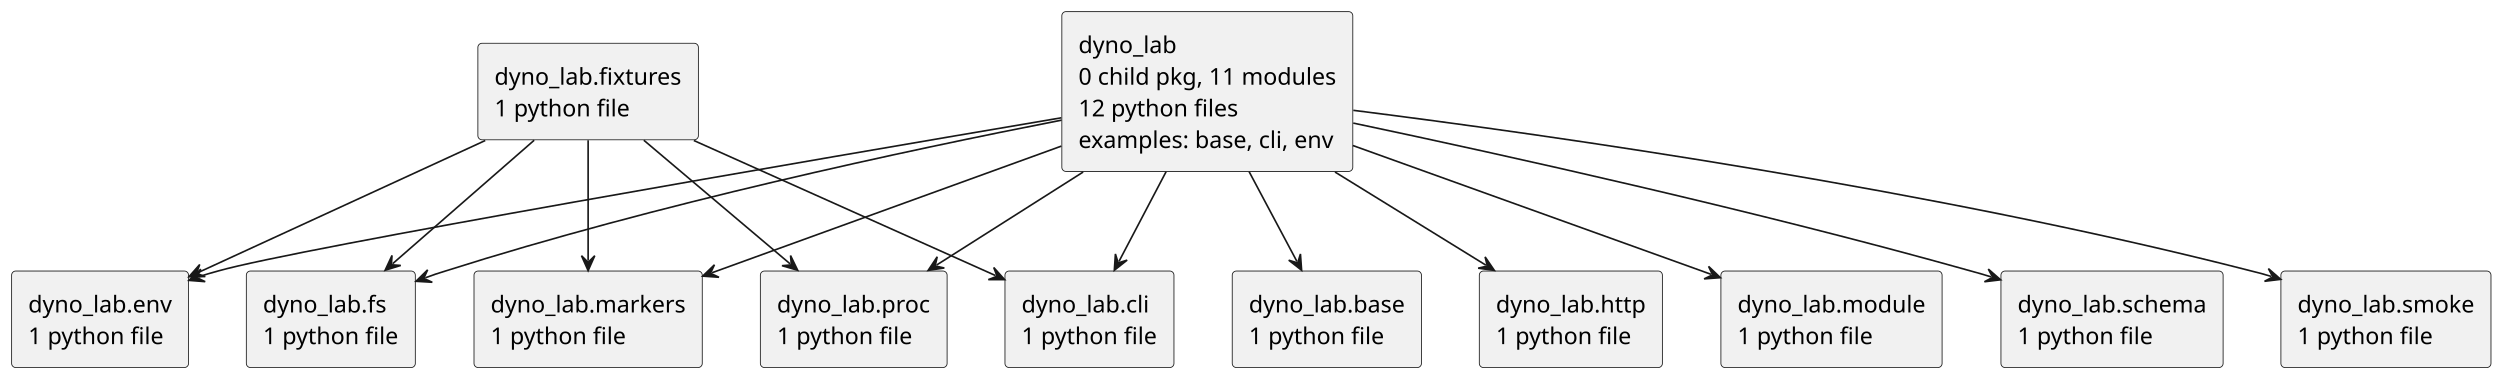
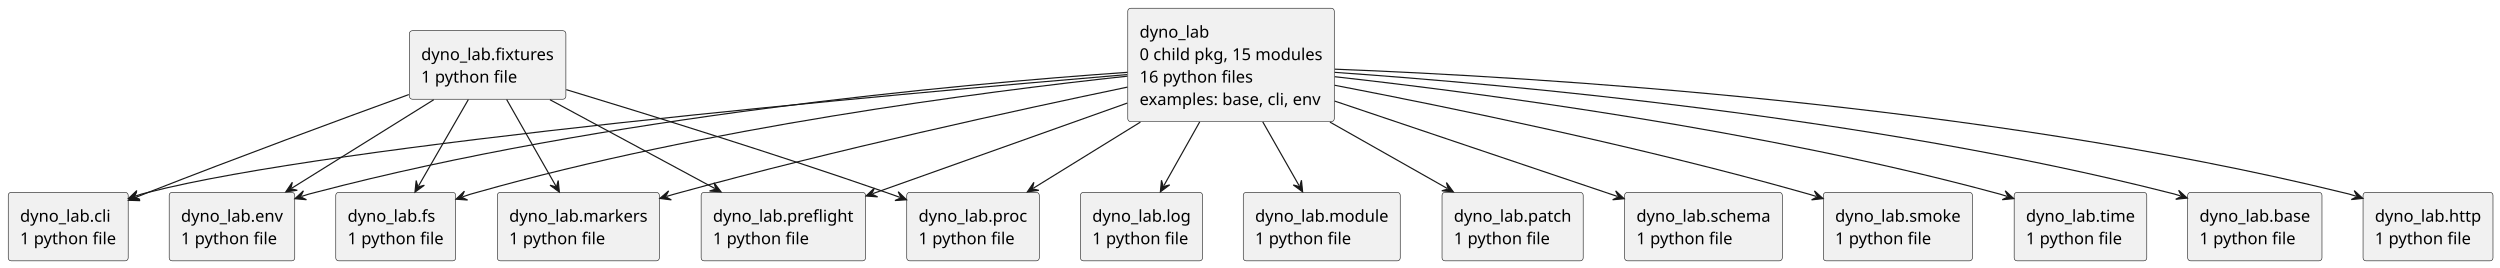
- <svg xmlns="http://www.w3.org/2000/svg" contentStyleType="text/css" data-diagram-type="DESCRIPTION" height="227px" preserveAspectRatio="none" style="width:1506px;height:227px;background:#FFFFFF;" version="1.1" viewBox="0 0 1506 227" width="1506px" zoomAndPan="magnify">
+ <svg xmlns="http://www.w3.org/2000/svg" contentStyleType="text/css" data-diagram-type="DESCRIPTION" height="227px" preserveAspectRatio="none" style="width:2122px;height:227px;background:#FFFFFF;" version="1.1" viewBox="0 0 2122 227" width="2122px" zoomAndPan="magnify">
  <defs />
  <g>
    <g class="entity" data-qualified-name="dyno_lab" data-source-line="4" id="ent0002">
-       <rect fill="#F1F1F1" height="96.272" rx="2.5" ry="2.5" style="stroke:#181818;stroke-width:0.5;" width="175.273" x="639.65" y="7" />
-       <text fill="#000000" font-family="sans-serif" font-size="14" lengthAdjust="spacing" textLength="59.164" x="649.65" y="31.966">dyno_lab</text>
-       <text fill="#000000" font-family="sans-serif" font-size="14" lengthAdjust="spacing" textLength="155.273" x="649.65" y="51.034">0 child pkg, 11 modules</text>
-       <text fill="#000000" font-family="sans-serif" font-size="14" lengthAdjust="spacing" textLength="96.516" x="649.65" y="70.102">12 python files</text>
-       <text fill="#000000" font-family="sans-serif" font-size="14" lengthAdjust="spacing" textLength="153.915" x="649.65" y="89.17">examples: base, cli, env</text>
+       <rect fill="#F1F1F1" height="96.272" rx="2.5" ry="2.5" style="stroke:#181818;stroke-width:0.5;" width="175.273" x="957.26" y="7" />
+       <text fill="#000000" font-family="sans-serif" font-size="14" lengthAdjust="spacing" textLength="59.164" x="967.26" y="31.966">dyno_lab</text>
+       <text fill="#000000" font-family="sans-serif" font-size="14" lengthAdjust="spacing" textLength="155.273" x="967.26" y="51.034">0 child pkg, 15 modules</text>
+       <text fill="#000000" font-family="sans-serif" font-size="14" lengthAdjust="spacing" textLength="96.516" x="967.26" y="70.102">16 python files</text>
+       <text fill="#000000" font-family="sans-serif" font-size="14" lengthAdjust="spacing" textLength="153.915" x="967.26" y="89.17">examples: base, cli, env</text>
    </g>
    <g class="entity" data-qualified-name="dyno_lab.base" data-source-line="5" id="ent0003">
-       <rect fill="#F1F1F1" height="58.136" rx="2.5" ry="2.5" style="stroke:#181818;stroke-width:0.5;" width="113.982" x="742.3" y="163.27" />
-       <text fill="#000000" font-family="sans-serif" font-size="14" lengthAdjust="spacing" textLength="93.982" x="752.3" y="188.236">dyno_lab.base</text>
-       <text fill="#000000" font-family="sans-serif" font-size="14" lengthAdjust="spacing" textLength="81.802" x="752.3" y="207.304">1 python file</text>
+       <rect fill="#F1F1F1" height="58.136" rx="2.5" ry="2.5" style="stroke:#181818;stroke-width:0.5;" width="113.982" x="1856.91" y="163.27" />
+       <text fill="#000000" font-family="sans-serif" font-size="14" lengthAdjust="spacing" textLength="93.982" x="1866.91" y="188.236">dyno_lab.base</text>
+       <text fill="#000000" font-family="sans-serif" font-size="14" lengthAdjust="spacing" textLength="81.802" x="1866.91" y="207.304">1 python file</text>
    </g>
    <g class="entity" data-qualified-name="dyno_lab.cli" data-source-line="6" id="ent0004">
-       <rect fill="#F1F1F1" height="58.136" rx="2.5" ry="2.5" style="stroke:#181818;stroke-width:0.5;" width="101.802" x="605.39" y="163.27" />
-       <text fill="#000000" font-family="sans-serif" font-size="14" lengthAdjust="spacing" textLength="76.86" x="615.39" y="188.236">dyno_lab.cli</text>
-       <text fill="#000000" font-family="sans-serif" font-size="14" lengthAdjust="spacing" textLength="81.802" x="615.39" y="207.304">1 python file</text>
+       <rect fill="#F1F1F1" height="58.136" rx="2.5" ry="2.5" style="stroke:#181818;stroke-width:0.5;" width="101.802" x="7" y="163.27" />
+       <text fill="#000000" font-family="sans-serif" font-size="14" lengthAdjust="spacing" textLength="76.86" x="17" y="188.236">dyno_lab.cli</text>
+       <text fill="#000000" font-family="sans-serif" font-size="14" lengthAdjust="spacing" textLength="81.802" x="17" y="207.304">1 python file</text>
    </g>
    <g class="entity" data-qualified-name="dyno_lab.env" data-source-line="7" id="ent0005">
-       <rect fill="#F1F1F1" height="58.136" rx="2.5" ry="2.5" style="stroke:#181818;stroke-width:0.5;" width="106.576" x="7" y="163.27" />
-       <text fill="#000000" font-family="sans-serif" font-size="14" lengthAdjust="spacing" textLength="86.576" x="17" y="188.236">dyno_lab.env</text>
-       <text fill="#000000" font-family="sans-serif" font-size="14" lengthAdjust="spacing" textLength="81.802" x="17" y="207.304">1 python file</text>
+       <rect fill="#F1F1F1" height="58.136" rx="2.5" ry="2.5" style="stroke:#181818;stroke-width:0.5;" width="106.576" x="143.61" y="163.27" />
+       <text fill="#000000" font-family="sans-serif" font-size="14" lengthAdjust="spacing" textLength="86.576" x="153.61" y="188.236">dyno_lab.env</text>
+       <text fill="#000000" font-family="sans-serif" font-size="14" lengthAdjust="spacing" textLength="81.802" x="153.61" y="207.304">1 python file</text>
    </g>
    <g class="entity" data-qualified-name="dyno_lab.fixtures" data-source-line="8" id="ent0006">
-       <rect fill="#F1F1F1" height="58.136" rx="2.5" ry="2.5" style="stroke:#181818;stroke-width:0.5;" width="132.84" x="287.87" y="26.07" />
-       <text fill="#000000" font-family="sans-serif" font-size="14" lengthAdjust="spacing" textLength="112.84" x="297.87" y="51.036">dyno_lab.fixtures</text>
-       <text fill="#000000" font-family="sans-serif" font-size="14" lengthAdjust="spacing" textLength="81.802" x="297.87" y="70.104">1 python file</text>
+       <rect fill="#F1F1F1" height="58.136" rx="2.5" ry="2.5" style="stroke:#181818;stroke-width:0.5;" width="132.84" x="347.48" y="26.07" />
+       <text fill="#000000" font-family="sans-serif" font-size="14" lengthAdjust="spacing" textLength="112.84" x="357.48" y="51.036">dyno_lab.fixtures</text>
+       <text fill="#000000" font-family="sans-serif" font-size="14" lengthAdjust="spacing" textLength="81.802" x="357.48" y="70.104">1 python file</text>
    </g>
    <g class="entity" data-qualified-name="dyno_lab.fs" data-source-line="9" id="ent0007">
-       <rect fill="#F1F1F1" height="58.136" rx="2.5" ry="2.5" style="stroke:#181818;stroke-width:0.5;" width="101.802" x="148.39" y="163.27" />
-       <text fill="#000000" font-family="sans-serif" font-size="14" lengthAdjust="spacing" textLength="74.438" x="158.39" y="188.236">dyno_lab.fs</text>
-       <text fill="#000000" font-family="sans-serif" font-size="14" lengthAdjust="spacing" textLength="81.802" x="158.39" y="207.304">1 python file</text>
+       <rect fill="#F1F1F1" height="58.136" rx="2.5" ry="2.5" style="stroke:#181818;stroke-width:0.5;" width="101.802" x="285" y="163.27" />
+       <text fill="#000000" font-family="sans-serif" font-size="14" lengthAdjust="spacing" textLength="74.438" x="295" y="188.236">dyno_lab.fs</text>
+       <text fill="#000000" font-family="sans-serif" font-size="14" lengthAdjust="spacing" textLength="81.802" x="295" y="207.304">1 python file</text>
    </g>
    <g class="entity" data-qualified-name="dyno_lab.http" data-source-line="10" id="ent0008">
-       <rect fill="#F1F1F1" height="58.136" rx="2.5" ry="2.5" style="stroke:#181818;stroke-width:0.5;" width="110.286" x="891.14" y="163.27" />
-       <text fill="#000000" font-family="sans-serif" font-size="14" lengthAdjust="spacing" textLength="90.286" x="901.14" y="188.236">dyno_lab.http</text>
-       <text fill="#000000" font-family="sans-serif" font-size="14" lengthAdjust="spacing" textLength="81.802" x="901.14" y="207.304">1 python file</text>
+       <rect fill="#F1F1F1" height="58.136" rx="2.5" ry="2.5" style="stroke:#181818;stroke-width:0.5;" width="110.286" x="2005.76" y="163.27" />
+       <text fill="#000000" font-family="sans-serif" font-size="14" lengthAdjust="spacing" textLength="90.286" x="2015.76" y="188.236">dyno_lab.http</text>
+       <text fill="#000000" font-family="sans-serif" font-size="14" lengthAdjust="spacing" textLength="81.802" x="2015.76" y="207.304">1 python file</text>
    </g>
-     <g class="entity" data-qualified-name="dyno_lab.markers" data-source-line="11" id="ent0009">
-       <rect fill="#F1F1F1" height="58.136" rx="2.5" ry="2.5" style="stroke:#181818;stroke-width:0.5;" width="137.502" x="285.54" y="163.27" />
-       <text fill="#000000" font-family="sans-serif" font-size="14" lengthAdjust="spacing" textLength="117.502" x="295.54" y="188.236">dyno_lab.markers</text>
-       <text fill="#000000" font-family="sans-serif" font-size="14" lengthAdjust="spacing" textLength="81.802" x="295.54" y="207.304">1 python file</text>
+     <g class="entity" data-qualified-name="dyno_lab.log" data-source-line="11" id="ent0009">
+       <rect fill="#F1F1F1" height="58.136" rx="2.5" ry="2.5" style="stroke:#181818;stroke-width:0.5;" width="103.608" x="917.1" y="163.27" />
+       <text fill="#000000" font-family="sans-serif" font-size="14" lengthAdjust="spacing" textLength="83.608" x="927.1" y="188.236">dyno_lab.log</text>
+       <text fill="#000000" font-family="sans-serif" font-size="14" lengthAdjust="spacing" textLength="81.802" x="927.1" y="207.304">1 python file</text>
    </g>
-     <g class="entity" data-qualified-name="dyno_lab.module" data-source-line="12" id="ent0010">
-       <rect fill="#F1F1F1" height="58.136" rx="2.5" ry="2.5" style="stroke:#181818;stroke-width:0.5;" width="133.246" x="1036.67" y="163.27" />
-       <text fill="#000000" font-family="sans-serif" font-size="14" lengthAdjust="spacing" textLength="113.246" x="1046.67" y="188.236">dyno_lab.module</text>
-       <text fill="#000000" font-family="sans-serif" font-size="14" lengthAdjust="spacing" textLength="81.802" x="1046.67" y="207.304">1 python file</text>
+     <g class="entity" data-qualified-name="dyno_lab.markers" data-source-line="12" id="ent0010">
+       <rect fill="#F1F1F1" height="58.136" rx="2.5" ry="2.5" style="stroke:#181818;stroke-width:0.5;" width="137.502" x="422.15" y="163.27" />
+       <text fill="#000000" font-family="sans-serif" font-size="14" lengthAdjust="spacing" textLength="117.502" x="432.15" y="188.236">dyno_lab.markers</text>
+       <text fill="#000000" font-family="sans-serif" font-size="14" lengthAdjust="spacing" textLength="81.802" x="432.15" y="207.304">1 python file</text>
    </g>
-     <g class="entity" data-qualified-name="dyno_lab.proc" data-source-line="13" id="ent0011">
-       <rect fill="#F1F1F1" height="58.136" rx="2.5" ry="2.5" style="stroke:#181818;stroke-width:0.5;" width="112.498" x="458.04" y="163.27" />
-       <text fill="#000000" font-family="sans-serif" font-size="14" lengthAdjust="spacing" textLength="92.498" x="468.04" y="188.236">dyno_lab.proc</text>
-       <text fill="#000000" font-family="sans-serif" font-size="14" lengthAdjust="spacing" textLength="81.802" x="468.04" y="207.304">1 python file</text>
+     <g class="entity" data-qualified-name="dyno_lab.module" data-source-line="13" id="ent0011">
+       <rect fill="#F1F1F1" height="58.136" rx="2.5" ry="2.5" style="stroke:#181818;stroke-width:0.5;" width="133.246" x="1055.28" y="163.27" />
+       <text fill="#000000" font-family="sans-serif" font-size="14" lengthAdjust="spacing" textLength="113.246" x="1065.28" y="188.236">dyno_lab.module</text>
+       <text fill="#000000" font-family="sans-serif" font-size="14" lengthAdjust="spacing" textLength="81.802" x="1065.28" y="207.304">1 python file</text>
    </g>
-     <g class="entity" data-qualified-name="dyno_lab.schema" data-source-line="14" id="ent0012">
-       <rect fill="#F1F1F1" height="58.136" rx="2.5" ry="2.5" style="stroke:#181818;stroke-width:0.5;" width="133.834" x="1205.37" y="163.27" />
-       <text fill="#000000" font-family="sans-serif" font-size="14" lengthAdjust="spacing" textLength="113.834" x="1215.37" y="188.236">dyno_lab.schema</text>
-       <text fill="#000000" font-family="sans-serif" font-size="14" lengthAdjust="spacing" textLength="81.802" x="1215.37" y="207.304">1 python file</text>
+     <g class="entity" data-qualified-name="dyno_lab.patch" data-source-line="14" id="ent0012">
+       <rect fill="#F1F1F1" height="58.136" rx="2.5" ry="2.5" style="stroke:#181818;stroke-width:0.5;" width="119.806" x="1224" y="163.27" />
+       <text fill="#000000" font-family="sans-serif" font-size="14" lengthAdjust="spacing" textLength="99.806" x="1234" y="188.236">dyno_lab.patch</text>
+       <text fill="#000000" font-family="sans-serif" font-size="14" lengthAdjust="spacing" textLength="81.802" x="1234" y="207.304">1 python file</text>
    </g>
-     <g class="entity" data-qualified-name="dyno_lab.smoke" data-source-line="15" id="ent0013">
-       <rect fill="#F1F1F1" height="58.136" rx="2.5" ry="2.5" style="stroke:#181818;stroke-width:0.5;" width="126.554" x="1374.01" y="163.27" />
-       <text fill="#000000" font-family="sans-serif" font-size="14" lengthAdjust="spacing" textLength="106.554" x="1384.01" y="188.236">dyno_lab.smoke</text>
-       <text fill="#000000" font-family="sans-serif" font-size="14" lengthAdjust="spacing" textLength="81.802" x="1384.01" y="207.304">1 python file</text>
+     <g class="entity" data-qualified-name="dyno_lab.preflight" data-source-line="15" id="ent0013">
+       <rect fill="#F1F1F1" height="58.136" rx="2.5" ry="2.5" style="stroke:#181818;stroke-width:0.5;" width="139.56" x="595.12" y="163.27" />
+       <text fill="#000000" font-family="sans-serif" font-size="14" lengthAdjust="spacing" textLength="119.559" x="605.12" y="188.236">dyno_lab.preflight</text>
+       <text fill="#000000" font-family="sans-serif" font-size="14" lengthAdjust="spacing" textLength="81.802" x="605.12" y="207.304">1 python file</text>
    </g>
-     <g class="link" data-entity-1="ent0002" data-entity-2="ent0003" data-link-type="dependency" data-source-line="16" id="lnk14">
-       <path d="M752.47,103.43 C763.01,123.23 772.098,140.295 781.269,157.505" fill="none" id="dyno_lab-to-dyno_lab.base" style="stroke:#181818;stroke-width:1;" />
-       <polygon fill="#181818" points="784.09,162.8,783.388,152.976,781.739,158.387,776.328,156.738,784.09,162.8" style="stroke:#181818;stroke-width:1;" />
+     <g class="entity" data-qualified-name="dyno_lab.proc" data-source-line="16" id="ent0014">
+       <rect fill="#F1F1F1" height="58.136" rx="2.5" ry="2.5" style="stroke:#181818;stroke-width:0.5;" width="112.498" x="769.65" y="163.27" />
+       <text fill="#000000" font-family="sans-serif" font-size="14" lengthAdjust="spacing" textLength="92.498" x="779.65" y="188.236">dyno_lab.proc</text>
+       <text fill="#000000" font-family="sans-serif" font-size="14" lengthAdjust="spacing" textLength="81.802" x="779.65" y="207.304">1 python file</text>
    </g>
-     <g class="link" data-entity-1="ent0002" data-entity-2="ent0004" data-link-type="dependency" data-source-line="17" id="lnk15">
-       <path d="M702.46,103.43 C692.06,123.23 683.113,140.28 674.063,157.489" fill="none" id="dyno_lab-to-dyno_lab.cli" style="stroke:#181818;stroke-width:1;" />
-       <polygon fill="#181818" points="671.27,162.8,678.999,156.696,673.597,158.375,671.918,152.972,671.27,162.8" style="stroke:#181818;stroke-width:1;" />
+     <g class="entity" data-qualified-name="dyno_lab.schema" data-source-line="17" id="ent0015">
+       <rect fill="#F1F1F1" height="58.136" rx="2.5" ry="2.5" style="stroke:#181818;stroke-width:0.5;" width="133.834" x="1378.98" y="163.27" />
+       <text fill="#000000" font-family="sans-serif" font-size="14" lengthAdjust="spacing" textLength="113.834" x="1388.98" y="188.236">dyno_lab.schema</text>
+       <text fill="#000000" font-family="sans-serif" font-size="14" lengthAdjust="spacing" textLength="81.802" x="1388.98" y="207.304">1 python file</text>
    </g>
-     <g class="link" data-entity-1="ent0002" data-entity-2="ent0005" data-link-type="dependency" data-source-line="18" id="lnk16">
-       <path d="M639.36,70.95 C485.56,97.01 179.41,149.58 131.29,163.27 C125.55,164.91 125.296,164.828 119.446,166.899" fill="none" id="dyno_lab-to-dyno_lab.env" style="stroke:#181818;stroke-width:1;" />
-       <polygon fill="#181818" points="113.79,168.9,123.609,169.669,118.504,167.232,120.94,162.127,113.79,168.9" style="stroke:#181818;stroke-width:1;" />
+     <g class="entity" data-qualified-name="dyno_lab.smoke" data-source-line="18" id="ent0016">
+       <rect fill="#F1F1F1" height="58.136" rx="2.5" ry="2.5" style="stroke:#181818;stroke-width:0.5;" width="126.554" x="1547.62" y="163.27" />
+       <text fill="#000000" font-family="sans-serif" font-size="14" lengthAdjust="spacing" textLength="106.554" x="1557.62" y="188.236">dyno_lab.smoke</text>
+       <text fill="#000000" font-family="sans-serif" font-size="14" lengthAdjust="spacing" textLength="81.802" x="1557.62" y="207.304">1 python file</text>
    </g>
-     <g class="link" data-entity-1="ent0002" data-entity-2="ent0007" data-link-type="dependency" data-source-line="19" id="lnk17">
-       <path d="M639.47,72.37 C546.26,90.58 395.21,122.92 268.29,163.27 C262.5,165.12 262.118,165.123 256.198,167.343" fill="none" id="dyno_lab-to-dyno_lab.fs" style="stroke:#181818;stroke-width:1;" />
-       <polygon fill="#181818" points="250.58,169.45,260.411,170.035,255.262,167.694,257.603,162.545,250.58,169.45" style="stroke:#181818;stroke-width:1;" />
+     <g class="entity" data-qualified-name="dyno_lab.time" data-source-line="19" id="ent0017">
+       <rect fill="#F1F1F1" height="58.136" rx="2.5" ry="2.5" style="stroke:#181818;stroke-width:0.5;" width="112.568" x="1709.62" y="163.27" />
+       <text fill="#000000" font-family="sans-serif" font-size="14" lengthAdjust="spacing" textLength="92.568" x="1719.62" y="188.236">dyno_lab.time</text>
+       <text fill="#000000" font-family="sans-serif" font-size="14" lengthAdjust="spacing" textLength="81.802" x="1719.62" y="207.304">1 python file</text>
    </g>
-     <g class="link" data-entity-1="ent0002" data-entity-2="ent0008" data-link-type="dependency" data-source-line="20" id="lnk18">
-       <path d="M804.19,103.62 C836.24,123.4 867.275,142.558 895.085,159.728" fill="none" id="dyno_lab-to-dyno_lab.http" style="stroke:#181818;stroke-width:1;" />
-       <polygon fill="#181818" points="900.19,162.88,894.633,154.748,895.936,160.253,890.431,161.555,900.19,162.88" style="stroke:#181818;stroke-width:1;" />
+     <g class="link" data-entity-1="ent0002" data-entity-2="ent0003" data-link-type="dependency" data-source-line="20" id="lnk18">
+       <path d="M1132.9,61.41 C1280.85,71.73 1587.96,99.41 1839.9,163.27 C1845.36,164.66 1845.264,164.466 1850.834,166.276" fill="none" id="dyno_lab-to-dyno_lab.base" style="stroke:#181818;stroke-width:1;" />
+       <polygon fill="#181818" points="1856.54,168.13,1849.217,161.544,1851.785,166.585,1846.744,169.153,1856.54,168.13" style="stroke:#181818;stroke-width:1;" />
    </g>
-     <g class="link" data-entity-1="ent0002" data-entity-2="ent0009" data-link-type="dependency" data-source-line="21" id="lnk19">
-       <path d="M639.36,88.01 C573.35,111.94 489.851,142.206 428.931,164.286" fill="none" id="dyno_lab-to-dyno_lab.markers" style="stroke:#181818;stroke-width:1;" />
-       <polygon fill="#181818" points="423.29,166.33,433.114,167.024,427.991,164.626,430.388,159.503,423.29,166.33" style="stroke:#181818;stroke-width:1;" />
+     <g class="link" data-entity-1="ent0002" data-entity-2="ent0004" data-link-type="dependency" data-source-line="21" id="lnk19">
+       <path d="M956.77,63.3 C758.39,79.92 281.97,122.8 125.9,163.27 C120.34,164.72 120.287,164.52 114.657,166.511" fill="none" id="dyno_lab-to-dyno_lab.cli" style="stroke:#181818;stroke-width:1;" />
+       <polygon fill="#181818" points="109,168.51,118.819,169.282,113.714,166.844,116.153,161.739,109,168.51" style="stroke:#181818;stroke-width:1;" />
    </g>
-     <g class="link" data-entity-1="ent0002" data-entity-2="ent0010" data-link-type="dependency" data-source-line="22" id="lnk20">
-       <path d="M814.97,87.67 C882.56,111.97 968.984,143.05 1030.724,165.25" fill="none" id="dyno_lab-to-dyno_lab.module" style="stroke:#181818;stroke-width:1;" />
-       <polygon fill="#181818" points="1036.37,167.28,1029.254,160.471,1031.665,165.588,1026.547,167.999,1036.37,167.28" style="stroke:#181818;stroke-width:1;" />
+     <g class="link" data-entity-1="ent0002" data-entity-2="ent0005" data-link-type="dependency" data-source-line="22" id="lnk20">
+       <path d="M957.04,61.38 C811.64,71.58 512.71,99 267.9,163.27 C262.13,164.79 261.873,164.688 256.003,166.708" fill="none" id="dyno_lab-to-dyno_lab.env" style="stroke:#181818;stroke-width:1;" />
+       <polygon fill="#181818" points="250.33,168.66,260.142,169.514,255.058,167.033,257.539,161.949,250.33,168.66" style="stroke:#181818;stroke-width:1;" />
    </g>
-     <g class="link" data-entity-1="ent0002" data-entity-2="ent0011" data-link-type="dependency" data-source-line="23" id="lnk21">
-       <path d="M652.49,103.62 C621.33,123.4 591.236,142.495 564.186,159.665" fill="none" id="dyno_lab-to-dyno_lab.proc" style="stroke:#181818;stroke-width:1;" />
-       <polygon fill="#181818" points="559.12,162.88,568.862,161.434,563.341,160.201,564.575,154.68,559.12,162.88" style="stroke:#181818;stroke-width:1;" />
+     <g class="link" data-entity-1="ent0002" data-entity-2="ent0007" data-link-type="dependency" data-source-line="23" id="lnk21">
+       <path d="M956.86,64.66 C832.21,78.12 597.97,108.57 404.9,163.27 C399.05,164.93 398.673,164.891 392.723,167.041" fill="none" id="dyno_lab-to-dyno_lab.fs" style="stroke:#181818;stroke-width:1;" />
+       <polygon fill="#181818" points="387.08,169.08,396.904,169.783,391.782,167.381,394.185,162.26,387.08,169.08" style="stroke:#181818;stroke-width:1;" />
    </g>
-     <g class="link" data-entity-1="ent0002" data-entity-2="ent0012" data-link-type="dependency" data-source-line="24" id="lnk22">
-       <path d="M815.21,74.15 C908.24,93.78 1059.01,127.23 1187.29,163.27 C1193.12,164.91 1193.417,164.931 1199.447,166.792" fill="none" id="dyno_lab-to-dyno_lab.schema" style="stroke:#181818;stroke-width:1;" />
-       <polygon fill="#181818" points="1205.18,168.56,1197.759,162.085,1200.402,167.086,1195.401,169.73,1205.18,168.56" style="stroke:#181818;stroke-width:1;" />
+     <g class="link" data-entity-1="ent0002" data-entity-2="ent0008" data-link-type="dependency" data-source-line="24" id="lnk22">
+       <path d="M1132.98,58.71 C1301.37,65.25 1679.62,87.8 1987.9,163.27 C1993.7,164.69 1993.97,164.586 1999.87,166.526" fill="none" id="dyno_lab-to-dyno_lab.http" style="stroke:#181818;stroke-width:1;" />
+       <polygon fill="#181818" points="2005.57,168.4,1998.27,161.789,2000.82,166.838,1995.771,169.389,2005.57,168.4" style="stroke:#181818;stroke-width:1;" />
    </g>
-     <g class="link" data-entity-1="ent0002" data-entity-2="ent0013" data-link-type="dependency" data-source-line="25" id="lnk23">
-       <path d="M815.24,66.46 C937.74,81.89 1166.1,114.48 1356.29,163.27 C1362.05,164.75 1362.265,164.697 1368.185,166.517" fill="none" id="dyno_lab-to-dyno_lab.smoke" style="stroke:#181818;stroke-width:1;" />
-       <polygon fill="#181818" points="1373.92,168.28,1366.493,161.812,1369.141,166.811,1364.142,169.459,1373.92,168.28" style="stroke:#181818;stroke-width:1;" />
+     <g class="link" data-entity-1="ent0002" data-entity-2="ent0009" data-link-type="dependency" data-source-line="25" id="lnk23">
+       <path d="M1018.32,103.43 C1007.19,123.23 997.561,140.361 987.881,157.571" fill="none" id="dyno_lab-to-dyno_lab.log" style="stroke:#181818;stroke-width:1;" />
+       <polygon fill="#181818" points="984.94,162.8,992.838,156.917,987.391,158.442,985.866,152.995,984.94,162.8" style="stroke:#181818;stroke-width:1;" />
    </g>
-     <g class="link" data-entity-1="ent0006" data-entity-2="ent0004" data-link-type="dependency" data-source-line="26" id="lnk24">
-       <path d="M417.97,84.65 C473.69,109.59 548.104,142.909 599.734,166.019" fill="none" id="dyno_lab.fixtures-to-dyno_lab.cli" style="stroke:#181818;stroke-width:1;" />
-       <polygon fill="#181818" points="605.21,168.47,598.63,161.142,600.646,166.427,595.361,168.444,605.21,168.47" style="stroke:#181818;stroke-width:1;" />
+     <g class="link" data-entity-1="ent0002" data-entity-2="ent0010" data-link-type="dependency" data-source-line="26" id="lnk24">
+       <path d="M956.97,73.94 C862.67,93.58 708.82,127.21 577.9,163.27 C572.09,164.88 571.825,164.89 565.815,166.7" fill="none" id="dyno_lab-to-dyno_lab.markers" style="stroke:#181818;stroke-width:1;" />
+       <polygon fill="#181818" points="560.07,168.43,569.841,169.665,564.858,166.988,567.534,162.005,560.07,168.43" style="stroke:#181818;stroke-width:1;" />
    </g>
-     <g class="link" data-entity-1="ent0006" data-entity-2="ent0005" data-link-type="dependency" data-source-line="27" id="lnk25">
-       <path d="M292.3,84.65 C239.4,108.97 169.571,141.083 119.261,164.223" fill="none" id="dyno_lab.fixtures-to-dyno_lab.env" style="stroke:#181818;stroke-width:1;" />
-       <polygon fill="#181818" points="113.81,166.73,123.658,166.603,118.353,164.641,120.315,159.335,113.81,166.73" style="stroke:#181818;stroke-width:1;" />
+     <g class="link" data-entity-1="ent0002" data-entity-2="ent0011" data-link-type="dependency" data-source-line="27" id="lnk25">
+       <path d="M1071.83,103.43 C1083.11,123.23 1092.869,140.377 1102.679,157.587" fill="none" id="dyno_lab-to-dyno_lab.module" style="stroke:#181818;stroke-width:1;" />
+       <polygon fill="#181818" points="1105.65,162.8,1104.668,153,1103.174,158.456,1097.718,156.962,1105.65,162.8" style="stroke:#181818;stroke-width:1;" />
    </g>
-     <g class="link" data-entity-1="ent0006" data-entity-2="ent0007" data-link-type="dependency" data-source-line="28" id="lnk26">
-       <path d="M321.79,84.48 C295.43,107.48 262.952,135.806 236.522,158.856" fill="none" id="dyno_lab.fixtures-to-dyno_lab.fs" style="stroke:#181818;stroke-width:1;" />
-       <polygon fill="#181818" points="232,162.8,241.412,159.899,235.768,159.514,236.154,153.87,232,162.8" style="stroke:#181818;stroke-width:1;" />
+     <g class="link" data-entity-1="ent0002" data-entity-2="ent0012" data-link-type="dependency" data-source-line="28" id="lnk26">
+       <path d="M1128.83,103.62 C1163.8,123.4 1198.017,142.756 1228.377,159.926" fill="none" id="dyno_lab-to-dyno_lab.patch" style="stroke:#181818;stroke-width:1;" />
+       <polygon fill="#181818" points="1233.6,162.88,1227.735,154.968,1229.248,160.419,1223.797,161.931,1233.6,162.88" style="stroke:#181818;stroke-width:1;" />
    </g>
-     <g class="link" data-entity-1="ent0006" data-entity-2="ent0009" data-link-type="dependency" data-source-line="29" id="lnk27">
-       <path d="M354.29,84.48 C354.29,107.56 354.29,133.97 354.29,157.04" fill="none" id="dyno_lab.fixtures-to-dyno_lab.markers" style="stroke:#181818;stroke-width:1;" />
-       <polygon fill="#181818" points="354.29,163.04,358.29,154.04,354.29,158.04,350.29,154.04,354.29,163.04" style="stroke:#181818;stroke-width:1;" />
+     <g class="link" data-entity-1="ent0002" data-entity-2="ent0013" data-link-type="dependency" data-source-line="29" id="lnk27">
+       <path d="M956.77,87.5 C889.35,111.48 803.283,142.109 740.773,164.349" fill="none" id="dyno_lab-to-dyno_lab.preflight" style="stroke:#181818;stroke-width:1;" />
+       <polygon fill="#181818" points="735.12,166.36,744.94,167.112,739.831,164.684,742.259,159.575,735.12,166.36" style="stroke:#181818;stroke-width:1;" />
    </g>
-     <g class="link" data-entity-1="ent0006" data-entity-2="ent0011" data-link-type="dependency" data-source-line="30" id="lnk28">
-       <path d="M387.83,84.48 C415.04,107.48 448.657,135.878 475.937,158.928" fill="none" id="dyno_lab.fixtures-to-dyno_lab.proc" style="stroke:#181818;stroke-width:1;" />
-       <polygon fill="#181818" points="480.52,162.8,476.227,153.936,476.701,159.573,471.064,160.047,480.52,162.8" style="stroke:#181818;stroke-width:1;" />
+     <g class="link" data-entity-1="ent0002" data-entity-2="ent0014" data-link-type="dependency" data-source-line="30" id="lnk28">
+       <path d="M968,103.62 C935.95,123.4 904.915,142.558 877.105,159.728" fill="none" id="dyno_lab-to-dyno_lab.proc" style="stroke:#181818;stroke-width:1;" />
+       <polygon fill="#181818" points="872,162.88,881.759,161.555,876.255,160.253,877.557,154.748,872,162.88" style="stroke:#181818;stroke-width:1;" />
+     </g>
+     <g class="link" data-entity-1="ent0002" data-entity-2="ent0015" data-link-type="dependency" data-source-line="31" id="lnk29">
+       <path d="M1132.9,85.81 C1206.91,110.76 1305.465,143.993 1372.935,166.743" fill="none" id="dyno_lab-to-dyno_lab.schema" style="stroke:#181818;stroke-width:1;" />
+       <polygon fill="#181818" points="1378.62,168.66,1371.37,161.994,1373.882,167.062,1368.814,169.575,1378.62,168.66" style="stroke:#181818;stroke-width:1;" />
+     </g>
+     <g class="link" data-entity-1="ent0002" data-entity-2="ent0016" data-link-type="dependency" data-source-line="32" id="lnk30">
+       <path d="M1132.84,72.37 C1230.59,91.15 1392.78,124.51 1529.9,163.27 C1535.63,164.89 1535.833,164.868 1541.733,166.748" fill="none" id="dyno_lab-to-dyno_lab.smoke" style="stroke:#181818;stroke-width:1;" />
+       <polygon fill="#181818" points="1547.45,168.57,1540.089,162.026,1542.686,167.052,1537.66,169.649,1547.45,168.57" style="stroke:#181818;stroke-width:1;" />
+     </g>
+     <g class="link" data-entity-1="ent0002" data-entity-2="ent0017" data-link-type="dependency" data-source-line="33" id="lnk31">
+       <path d="M1132.94,65.11 C1258.53,79.16 1495.67,110.38 1691.9,163.27 C1697.61,164.81 1697.79,164.727 1703.62,166.677" fill="none" id="dyno_lab-to-dyno_lab.time" style="stroke:#181818;stroke-width:1;" />
+       <polygon fill="#181818" points="1709.31,168.58,1702.044,161.932,1704.568,166.994,1699.506,169.519,1709.31,168.58" style="stroke:#181818;stroke-width:1;" />
+     </g>
+     <g class="link" data-entity-1="ent0006" data-entity-2="ent0004" data-link-type="dependency" data-source-line="34" id="lnk32">
+       <path d="M347.01,80.26 C288.48,101.55 201.27,133.71 125.9,163.27 C120.43,165.42 120.29,165.445 114.62,167.745" fill="none" id="dyno_lab.fixtures-to-dyno_lab.cli" style="stroke:#181818;stroke-width:1;" />
+       <polygon fill="#181818" points="109.06,170,118.903,170.324,113.693,168.12,115.896,162.91,109.06,170" style="stroke:#181818;stroke-width:1;" />
+     </g>
+     <g class="link" data-entity-1="ent0006" data-entity-2="ent0005" data-link-type="dependency" data-source-line="35" id="lnk33">
+       <path d="M368.15,84.65 C331.22,107.66 284.603,136.697 247.683,159.697" fill="none" id="dyno_lab.fixtures-to-dyno_lab.env" style="stroke:#181818;stroke-width:1;" />
+       <polygon fill="#181818" points="242.59,162.87,252.344,161.506,246.834,160.226,248.114,154.716,242.59,162.87" style="stroke:#181818;stroke-width:1;" />
+     </g>
+     <g class="link" data-entity-1="ent0006" data-entity-2="ent0007" data-link-type="dependency" data-source-line="36" id="lnk34">
+       <path d="M397.55,84.48 C384.24,107.56 368.538,134.773 355.228,157.843" fill="none" id="dyno_lab.fixtures-to-dyno_lab.fs" style="stroke:#181818;stroke-width:1;" />
+       <polygon fill="#181818" points="352.23,163.04,360.192,157.243,354.729,158.709,353.263,153.245,352.23,163.04" style="stroke:#181818;stroke-width:1;" />
+     </g>
+     <g class="link" data-entity-1="ent0006" data-entity-2="ent0010" data-link-type="dependency" data-source-line="37" id="lnk35">
+       <path d="M430.04,84.48 C443.18,107.56 458.671,134.756 471.81,157.826" fill="none" id="dyno_lab.fixtures-to-dyno_lab.markers" style="stroke:#181818;stroke-width:1;" />
+       <polygon fill="#181818" points="474.78,163.04,473.801,153.24,472.305,158.695,466.85,157.199,474.78,163.04" style="stroke:#181818;stroke-width:1;" />
+     </g>
+     <g class="link" data-entity-1="ent0006" data-entity-2="ent0013" data-link-type="dependency" data-source-line="38" id="lnk36">
+       <path d="M466.82,84.65 C509.54,107.66 564.068,137.025 606.768,160.025" fill="none" id="dyno_lab.fixtures-to-dyno_lab.preflight" style="stroke:#181818;stroke-width:1;" />
+       <polygon fill="#181818" points="612.05,162.87,606.023,155.08,607.648,160.499,602.23,162.124,612.05,162.87" style="stroke:#181818;stroke-width:1;" />
+     </g>
+     <g class="link" data-entity-1="ent0006" data-entity-2="ent0014" data-link-type="dependency" data-source-line="39" id="lnk37">
+       <path d="M480.64,76.09 C549.08,96.84 658.44,130.77 751.9,163.27 C757.61,165.26 757.907,165.325 763.827,167.495" fill="none" id="dyno_lab.fixtures-to-dyno_lab.proc" style="stroke:#181818;stroke-width:1;" />
+       <polygon fill="#181818" points="769.46,169.56,762.386,162.707,764.765,167.839,759.633,170.218,769.46,169.56" style="stroke:#181818;stroke-width:1;" />
    </g>
  </g>
</svg>
